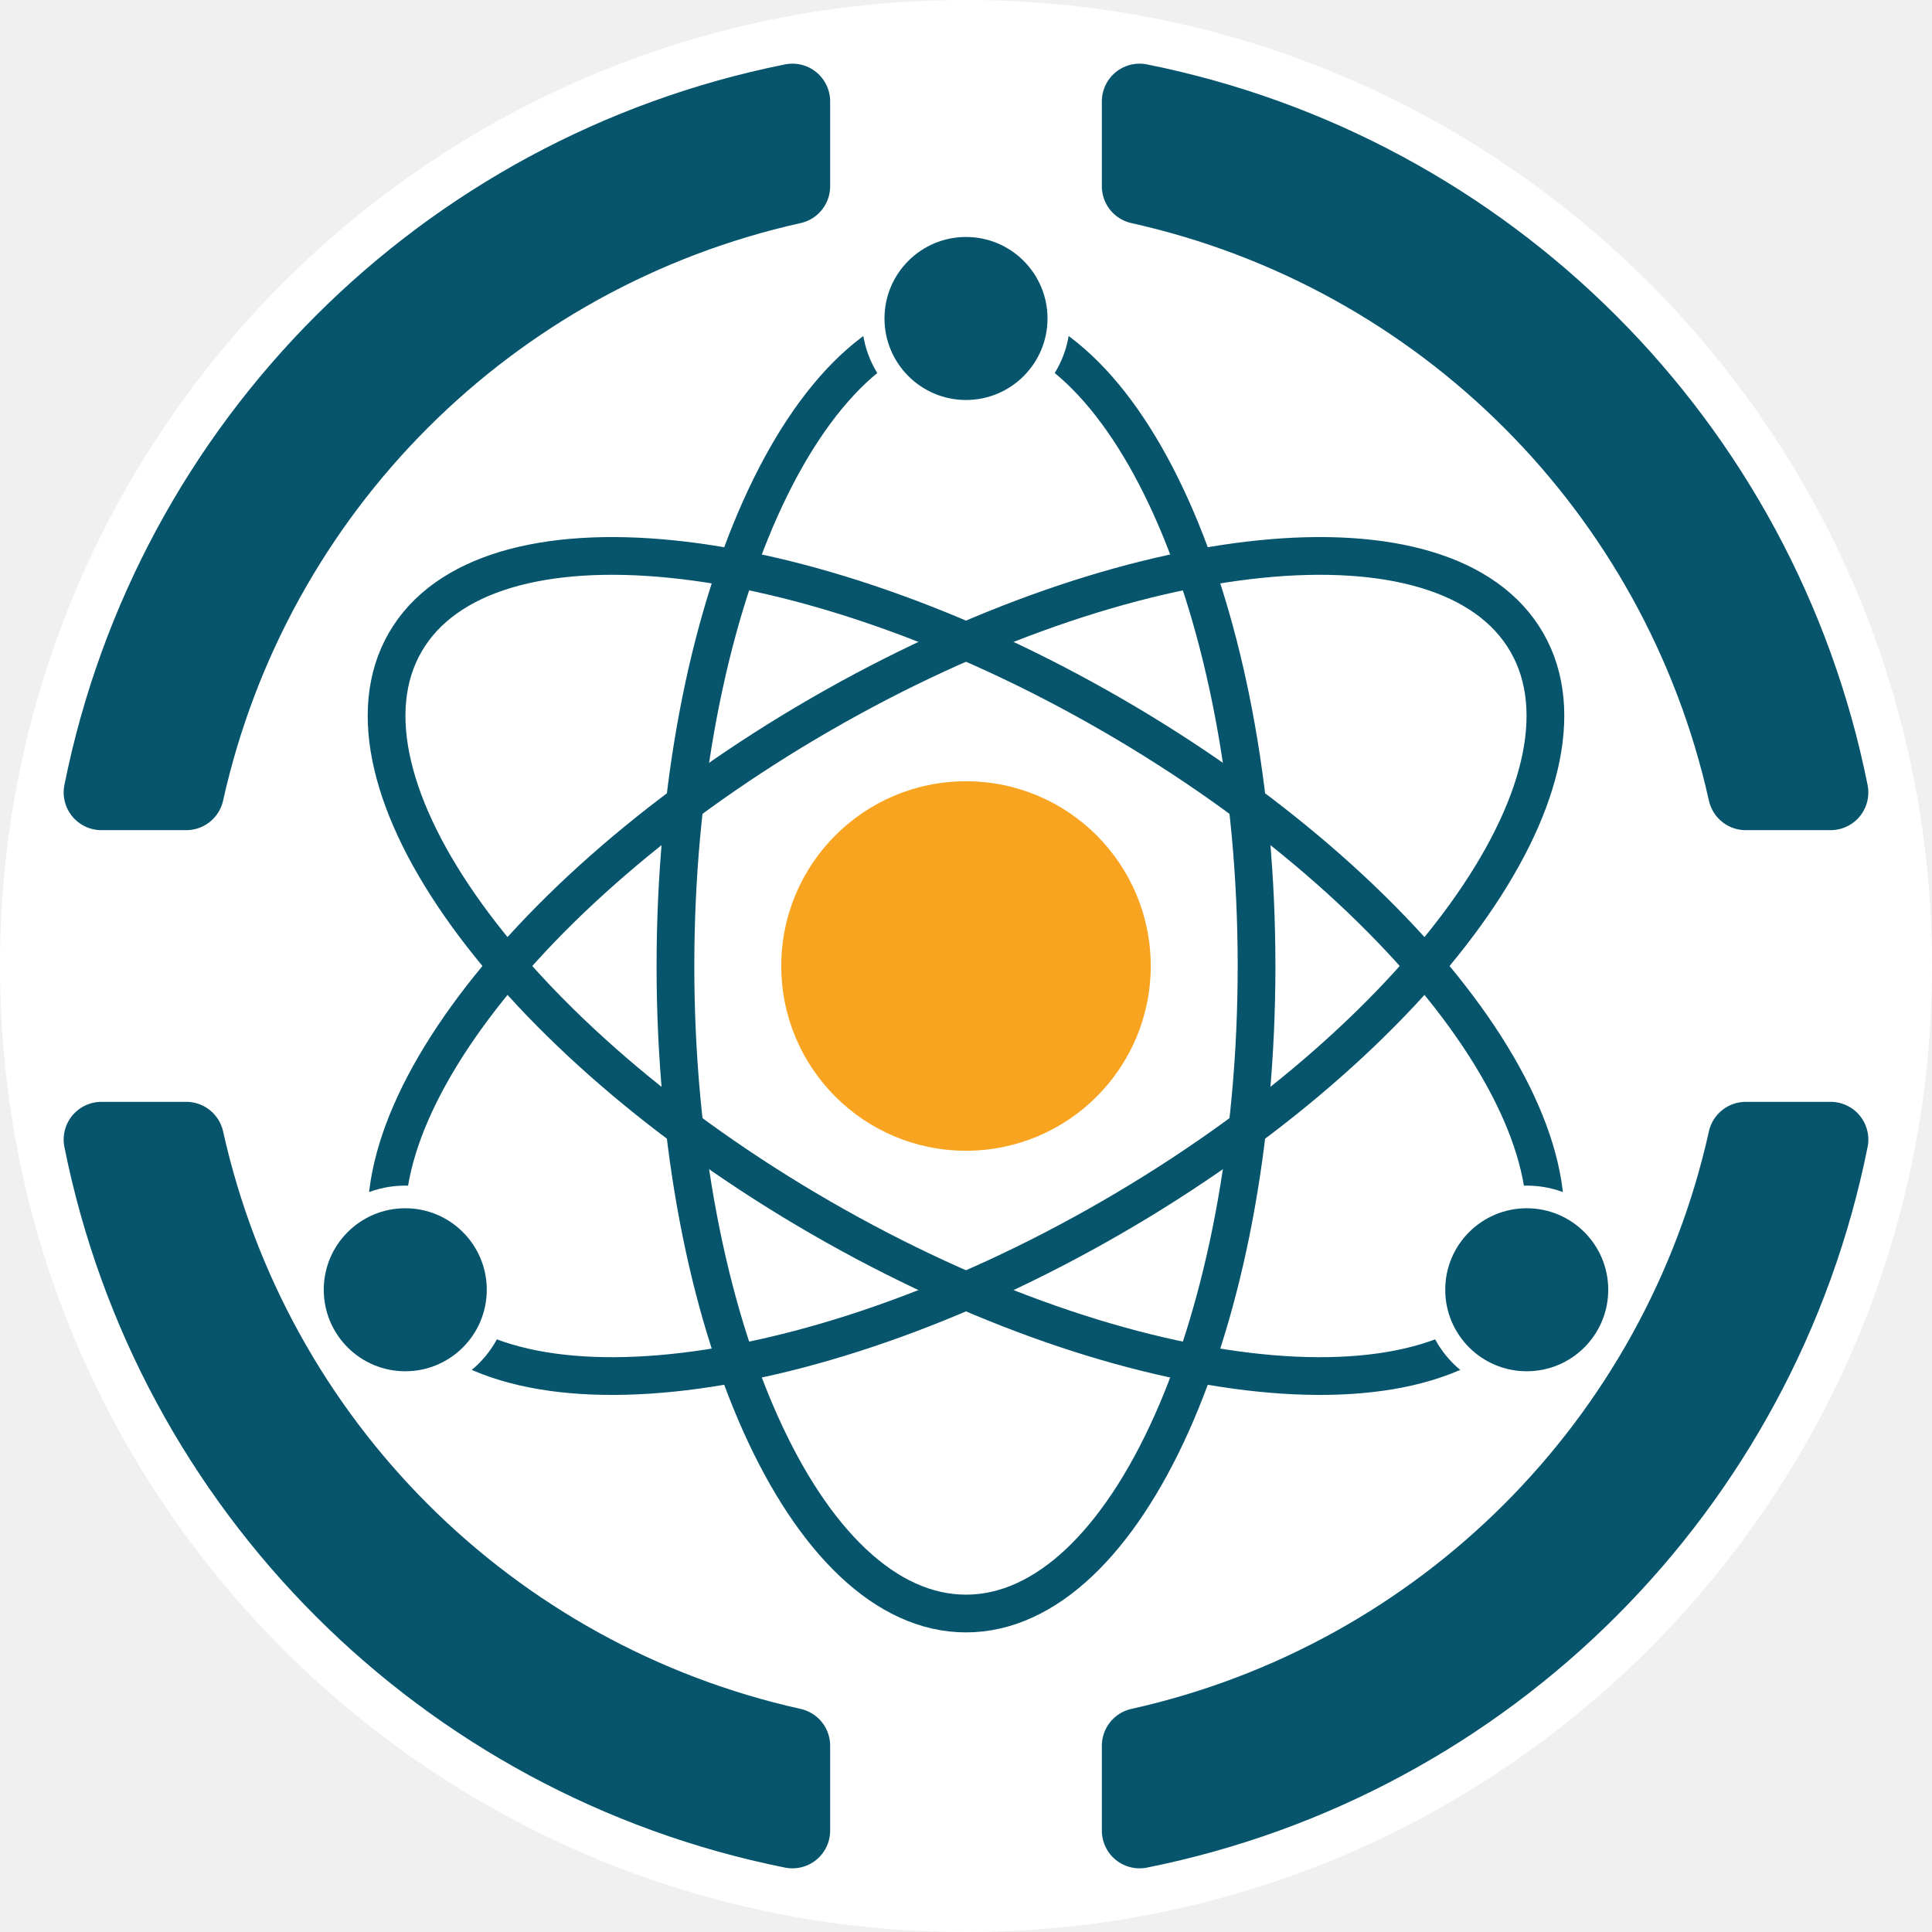
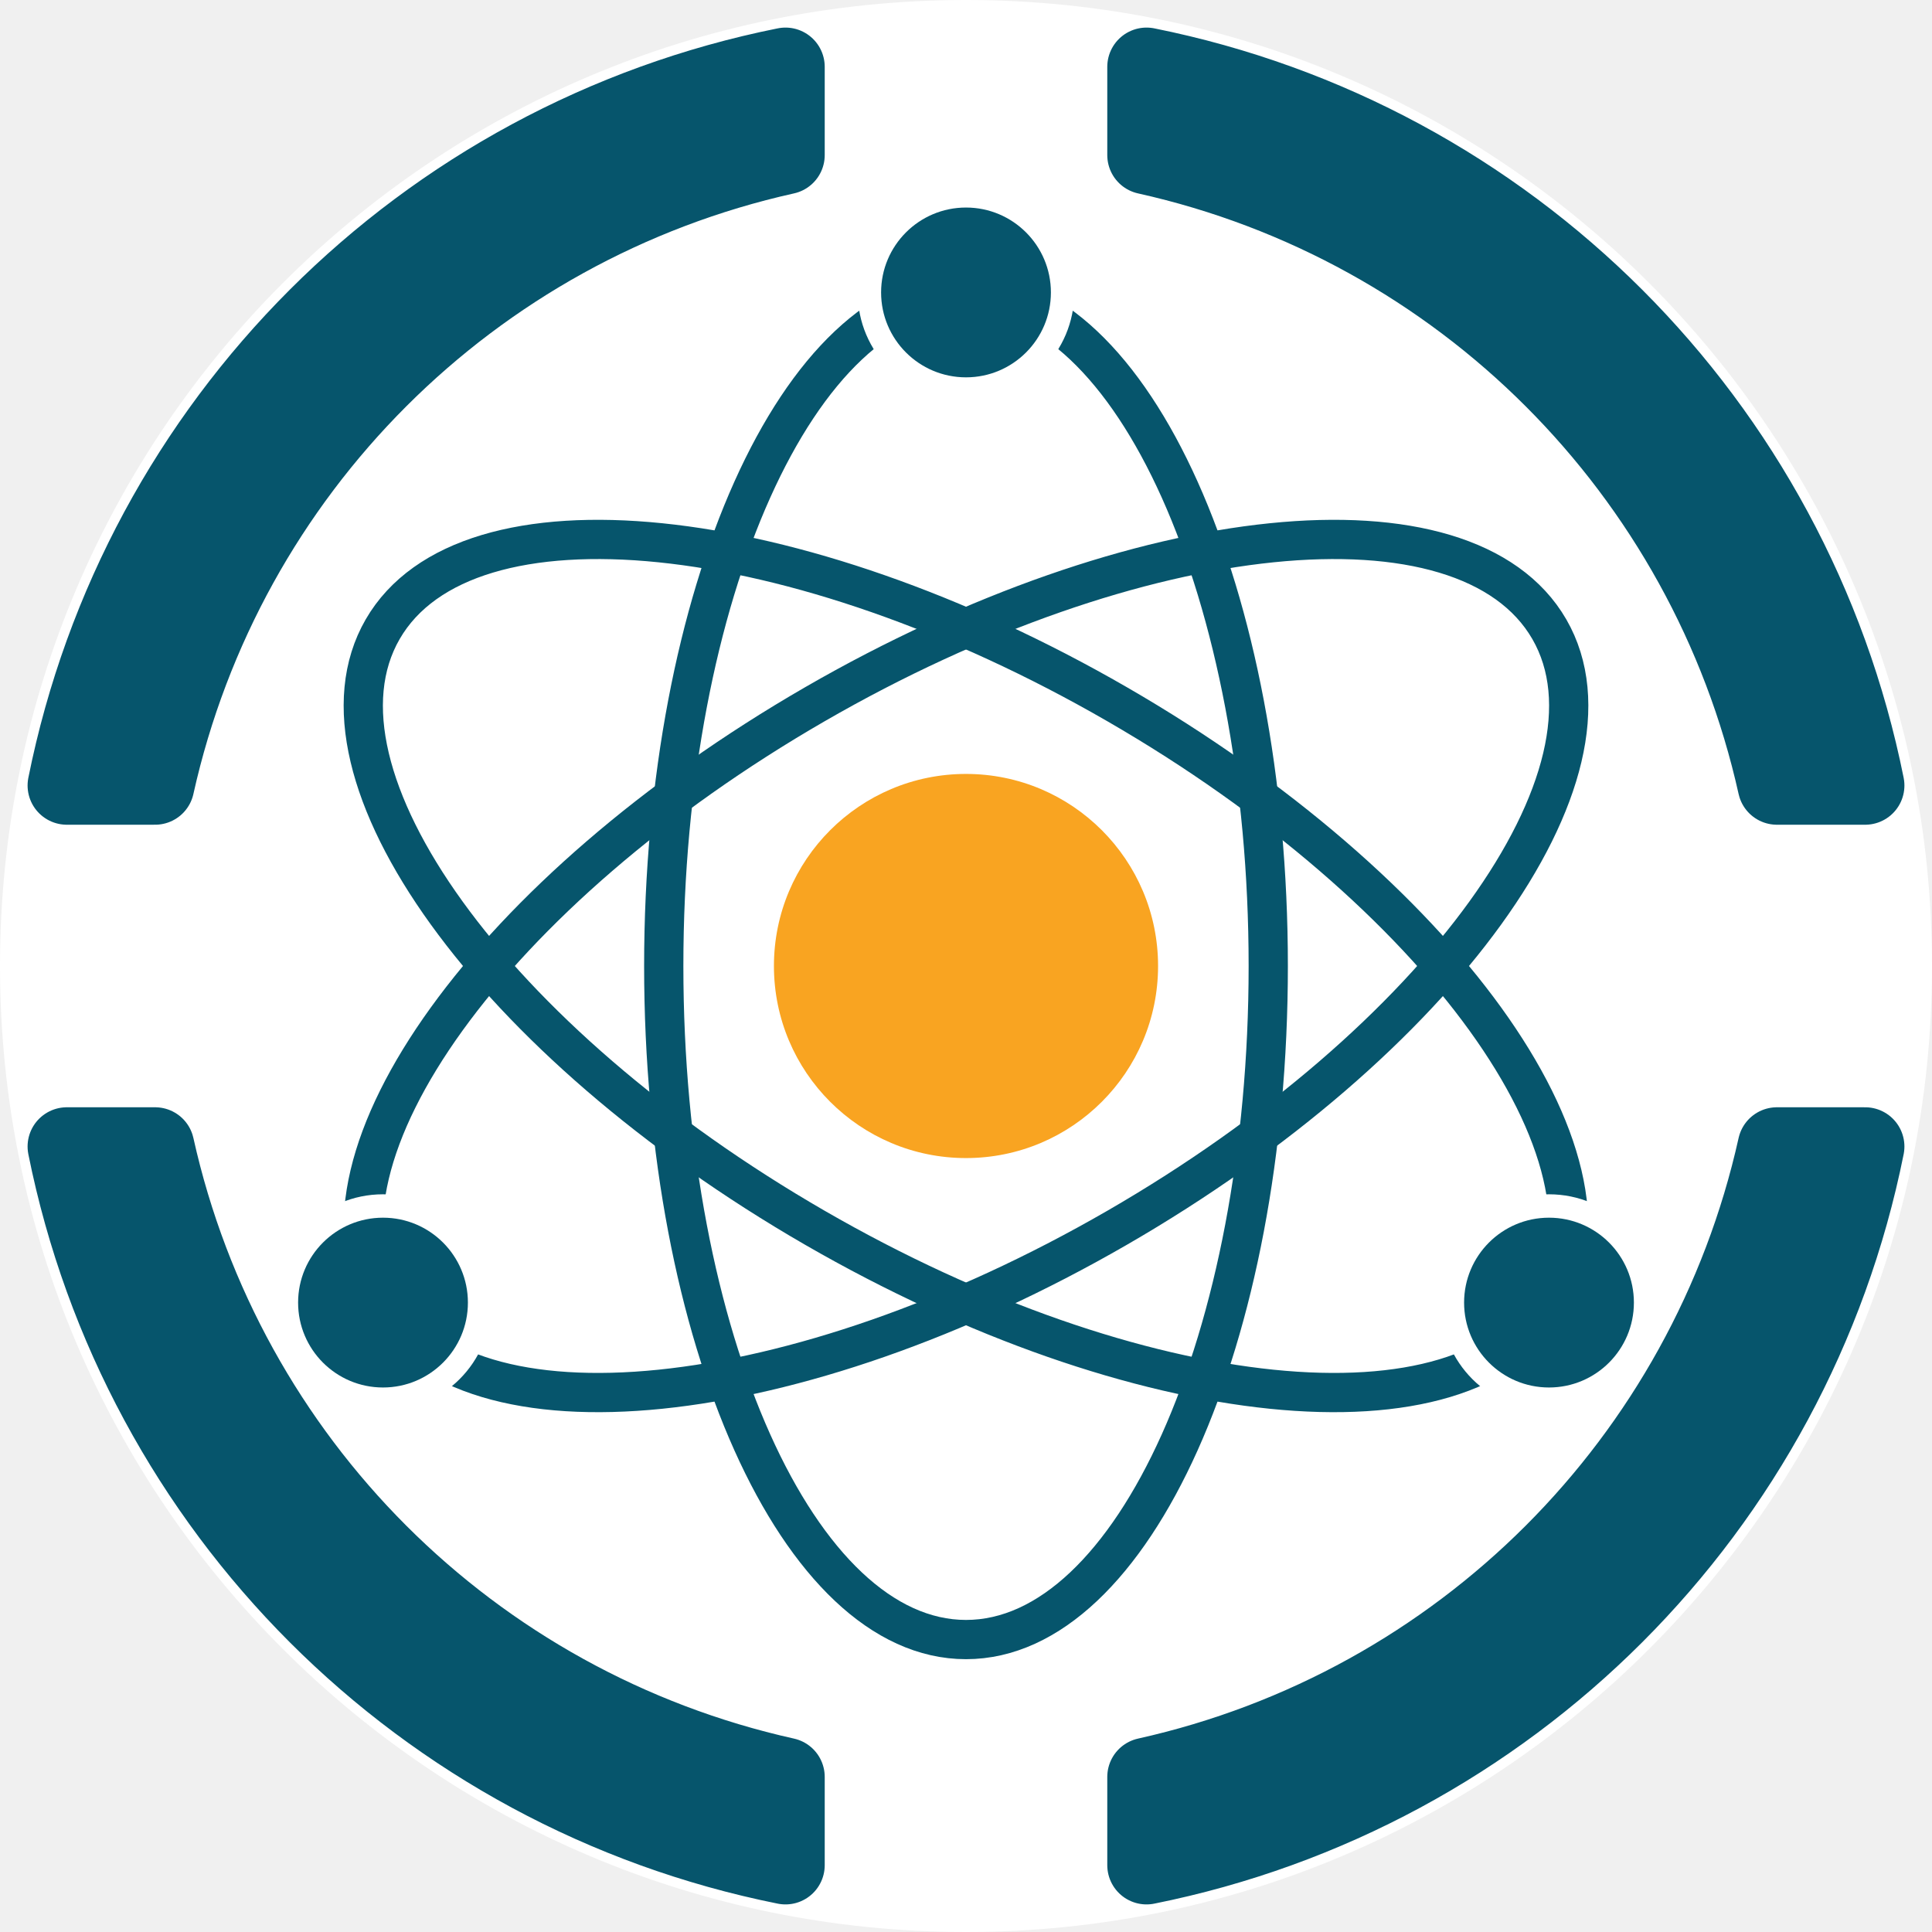
<svg xmlns="http://www.w3.org/2000/svg" viewBox="0 0 512 512" width="512" height="512">
  <circle cx="256" cy="256" r="256" fill="#FFFFFF" />
-   <g transform="translate(256, 256)" fill="#06556C" stroke="#06556C" stroke-width="20" stroke-linejoin="round">
-     <path id="q" d="M 46 -229.13 A 233.70 233.70 0 0 1 229.13 -46 L 206.64 -46 A 211.70 211.70 0 0 0 46 -206.64 Z" />
+   <g transform="translate(256, 256)" fill="#06556C" stroke="#06556C" stroke-width="20.8" stroke-linejoin="round">
+     <path id="q" d="M 47.84 -238.29 A 243.04 243.04 0 0 1 238.29 -47.84 L 214.90 -47.84 A 220.16 220.16 0 0 0 47.84 -214.90 Z" />
    <use href="#q" transform="scale(1,-1)" />
    <use href="#q" transform="scale(-1,1)" />
    <use href="#q" transform="scale(-1,-1)" />
  </g>
-   <circle cx="256" cy="256" r="48.96" fill="#F9A421" />
-   <g id="orbits" transform="translate(256, 256)" fill="none" stroke="#06556C" stroke-width="10">
-     <ellipse rx="171.6" ry="77" transform="rotate(30)" />
-     <ellipse rx="171.6" ry="77" transform="rotate(90)" />
-     <ellipse rx="171.6" ry="77" transform="rotate(150)" />
+   <circle cx="256" cy="256" r="50.9" fill="#F9A421" />
+   <g id="orbits" transform="translate(256, 256)" fill="none" stroke="#06556C" stroke-width="10.4">
+     <ellipse rx="178.5" ry="80.1" transform="rotate(30)" />
+     <ellipse rx="178.5" ry="80.1" transform="rotate(90)" />
+     <ellipse rx="178.5" ry="80.1" transform="rotate(150)" />
  </g>
  <g id="electrons">
-     <circle cx="256" cy="84.4" r="27.6" fill="#FFFFFF" />
-     <circle cx="256" cy="84.4" r="21.6" fill="#06556C" />
-     <circle cx="107.4" cy="341.8" r="27.6" fill="#FFFFFF" />
-     <circle cx="107.4" cy="341.8" r="21.6" fill="#06556C" />
-     <circle cx="404.6" cy="341.8" r="27.6" fill="#FFFFFF" />
-     <circle cx="404.6" cy="341.8" r="21.6" fill="#06556C" />
+     <circle cx="256" cy="77.5" r="28.7" fill="#FFFFFF" />
+     <circle cx="256" cy="77.5" r="22.5" fill="#06556C" />
+     <circle cx="101.5" cy="345.2" r="28.7" fill="#FFFFFF" />
+     <circle cx="101.5" cy="345.2" r="22.5" fill="#06556C" />
+     <circle cx="410.5" cy="345.2" r="28.7" fill="#FFFFFF" />
+     <circle cx="410.5" cy="345.2" r="22.5" fill="#06556C" />
  </g>
</svg>
